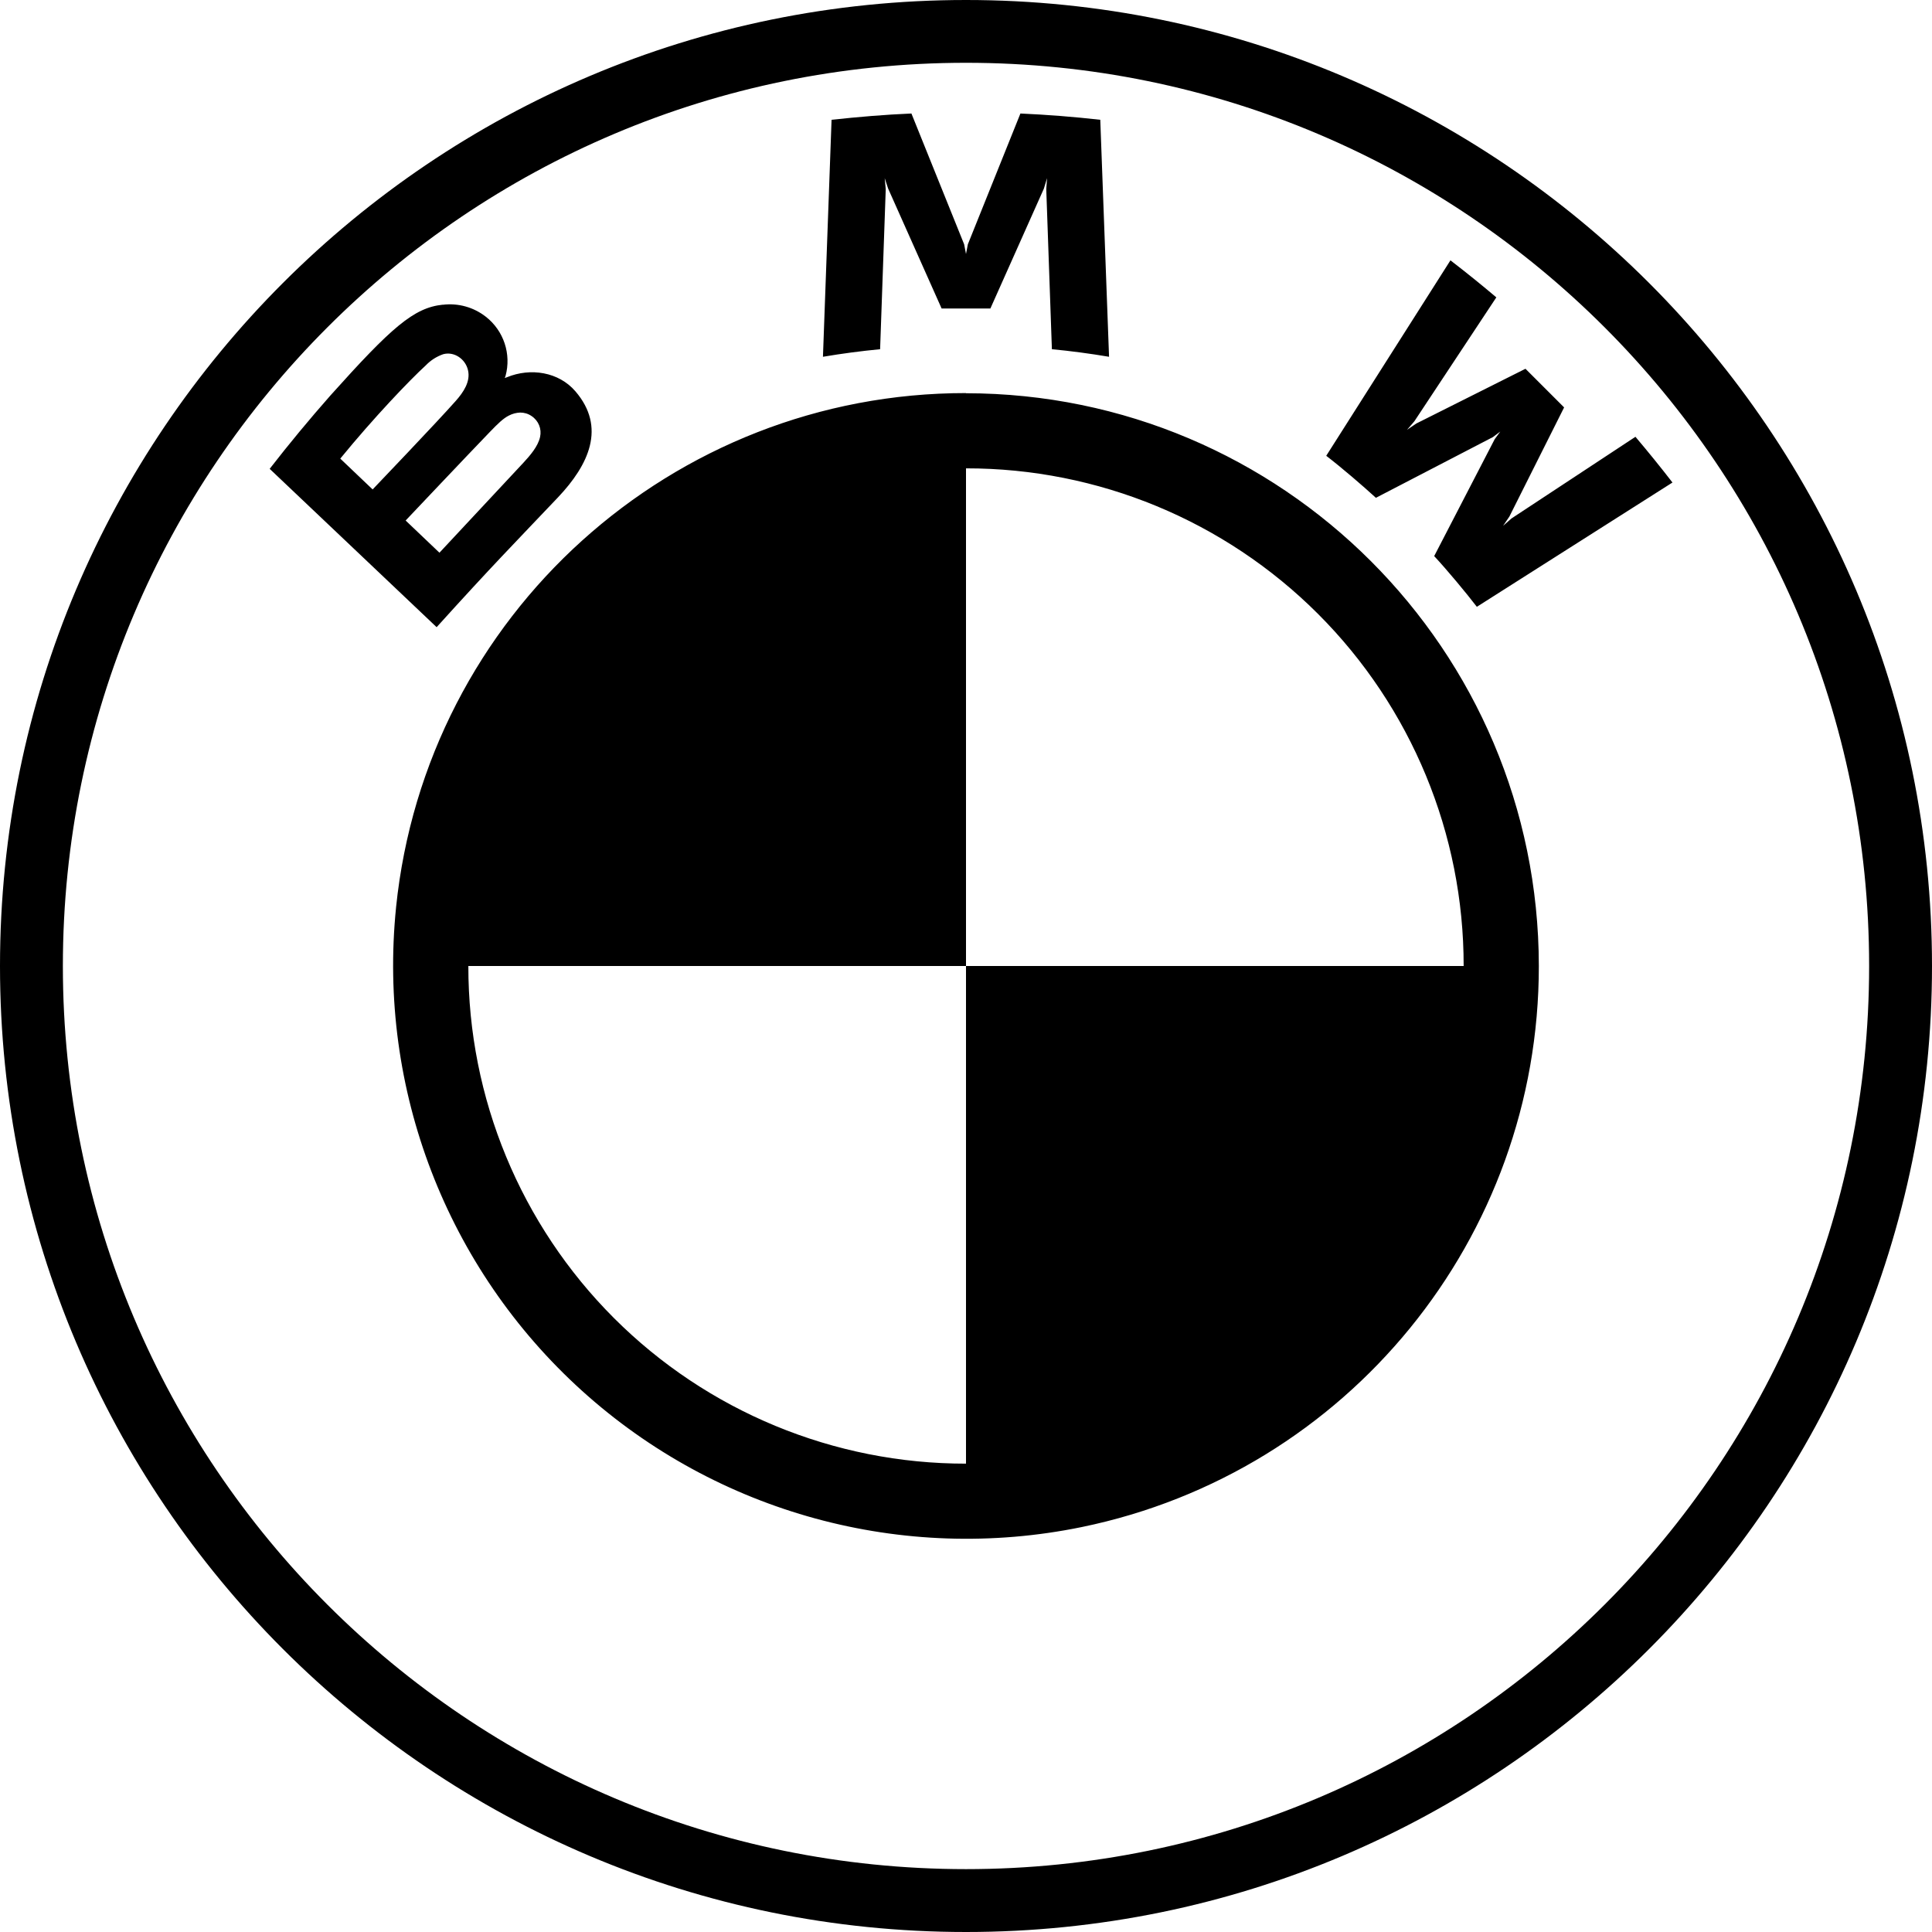
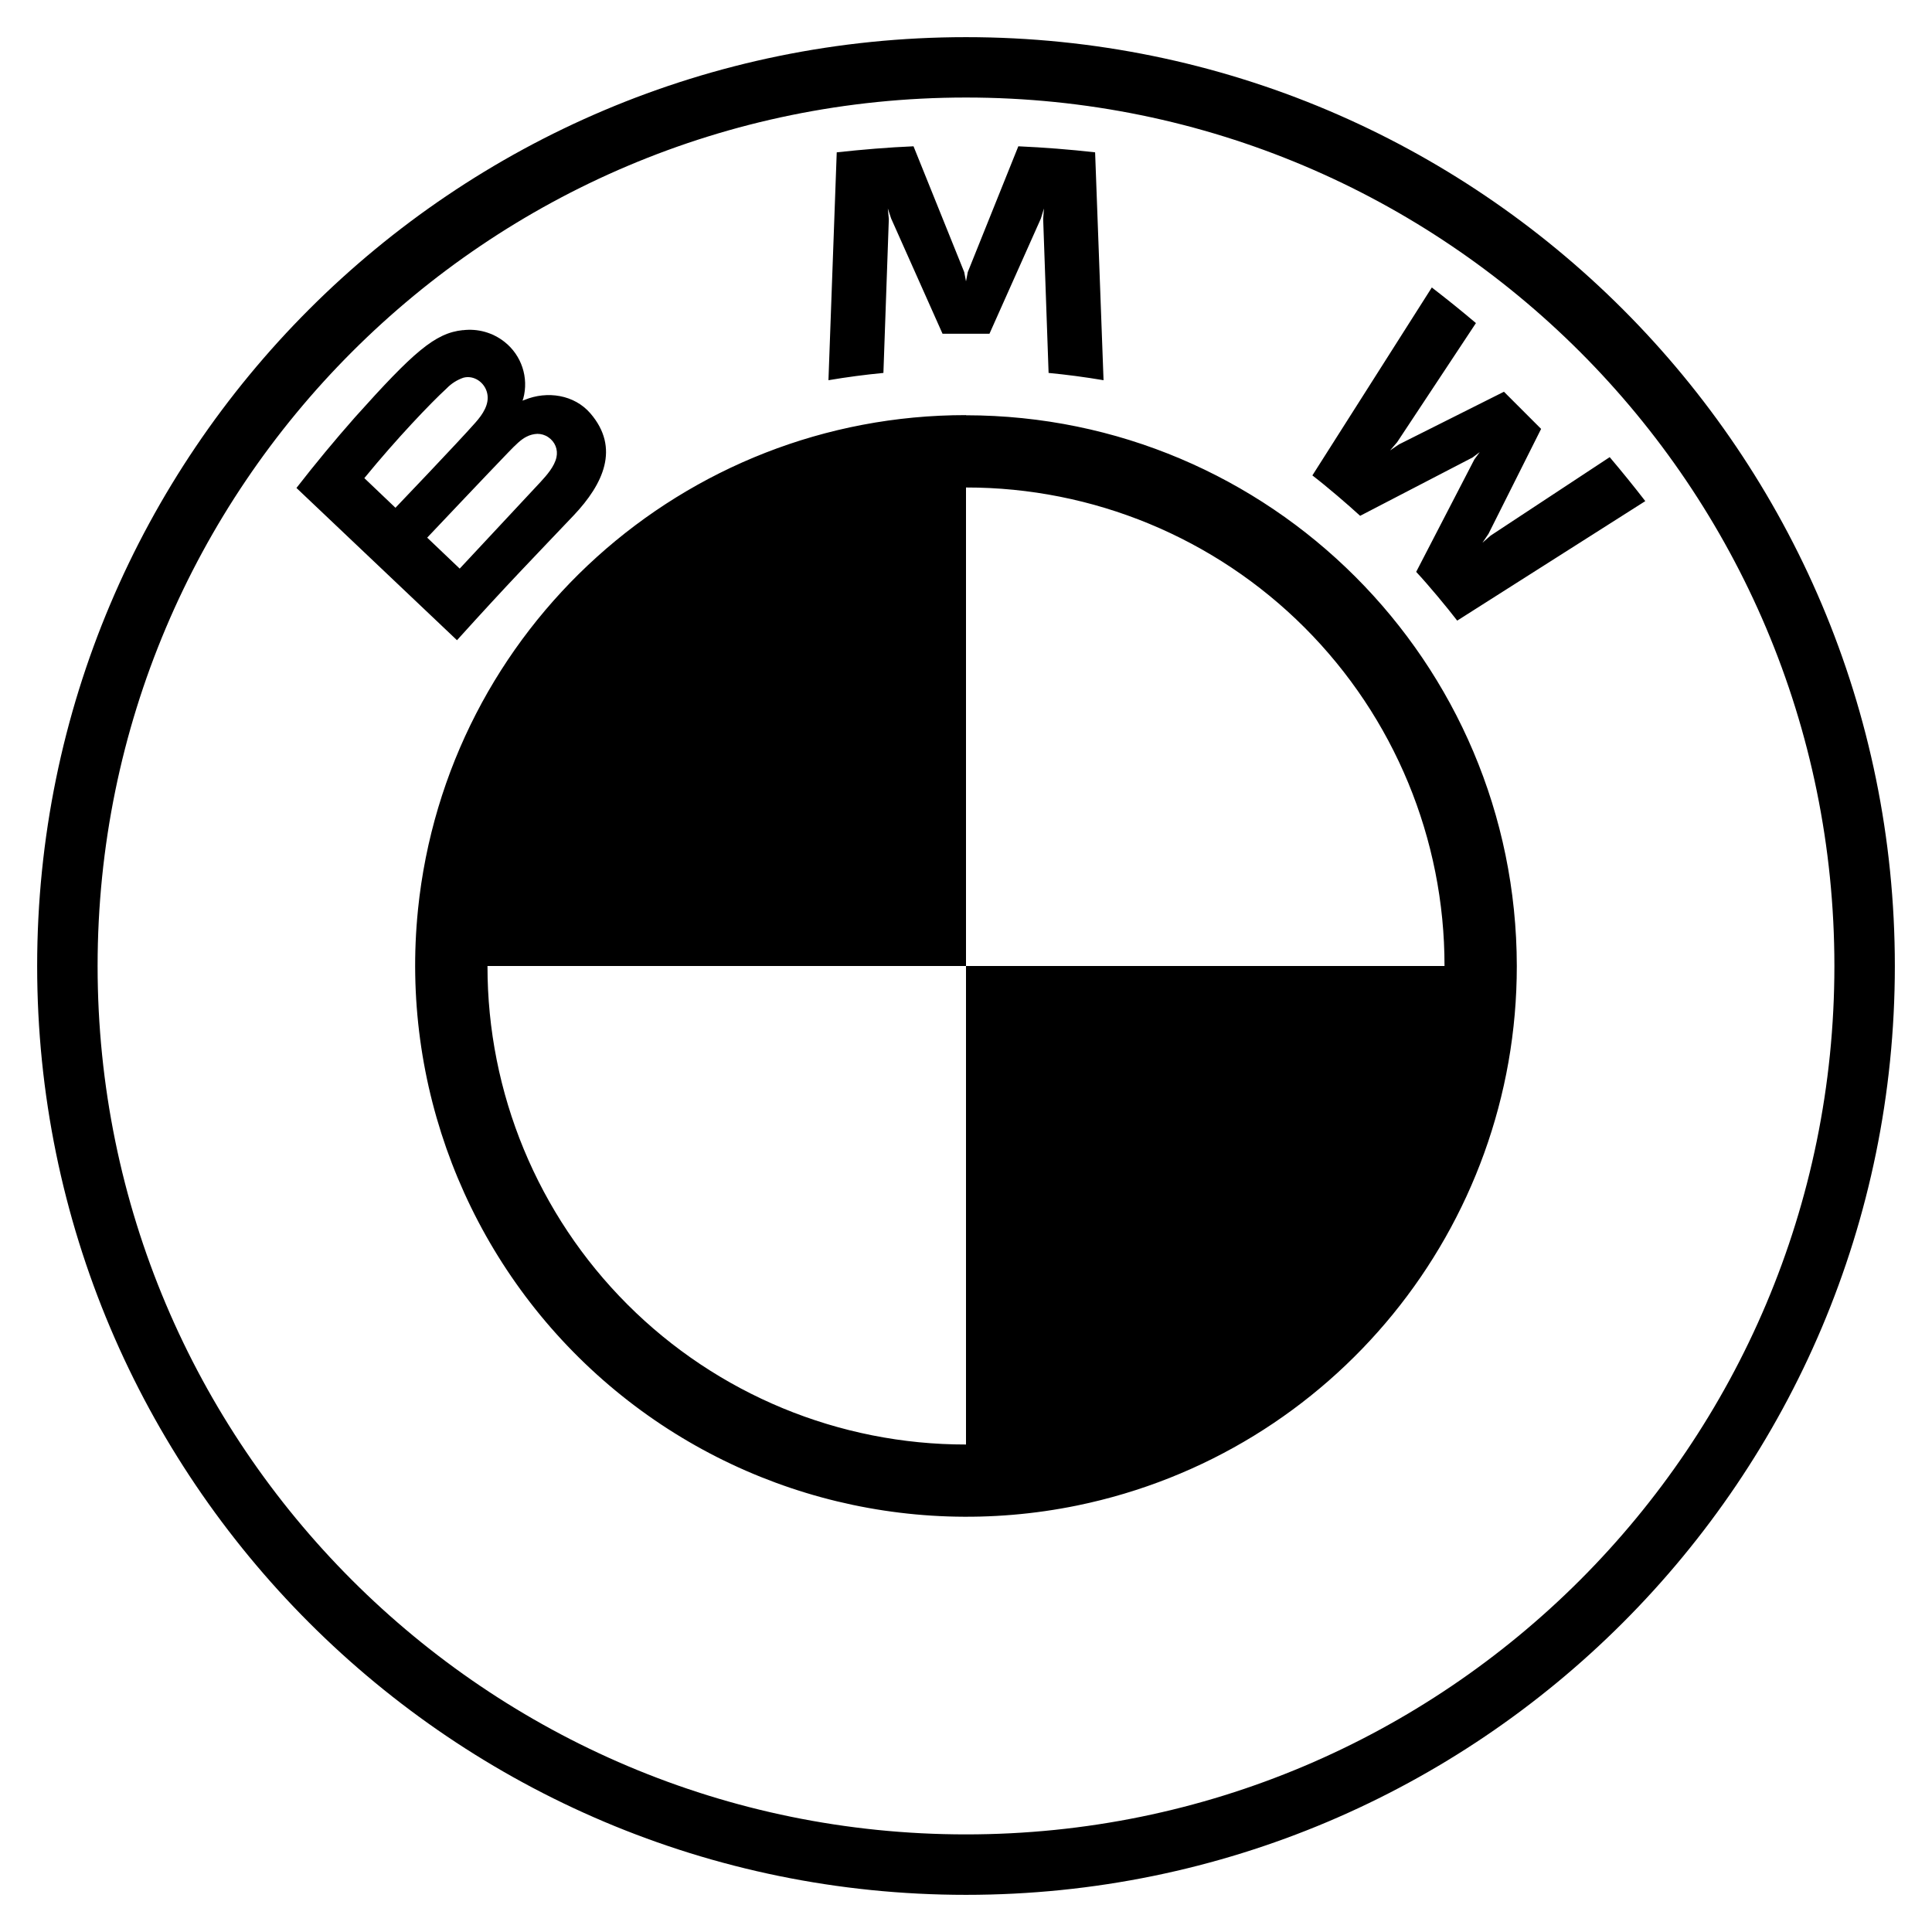
- <svg xmlns="http://www.w3.org/2000/svg" fill="currentColor" role="img" viewBox="0 0 24 24">
+ <svg xmlns="http://www.w3.org/2000/svg" fill="currentColor" role="img" viewBox="-0.48 -0.48 24.96 24.96">
  <path d="M12 0C5.373 0 0 5.373 0 12s5.373 12 12 12 12-5.373 12-12S18.627 0 12 0zm0 .78C18.196.78 23.219 5.803 23.219 12c0 6.196-5.022 11.219-11.219 11.219C5.803 23.219.781 18.196.781 12S5.804.78 12 .78zm-.678.63c-.33.014-.66.042-.992.078l-.107 2.944a9.95 9.95 0 0 1 .71-.094l.07-1.988-.013-.137.043.13.664 1.489h.606l.664-1.488.04-.131-.01.137.07 1.988c.232.022.473.054.71.094l-.109-2.944a14.746 14.746 0 0 0-.992-.078l-.653 1.625-.023.12-.023-.12-.655-1.625zm6.696 1.824l-1.543 2.428c.195.15.452.371.617.522l1.453-.754.092-.069-.069.094-.752 1.453c.163.175.398.458.53.63l2.43-1.544a16.135 16.135 0 0 0-.46-.568L18.777 6.44l-.105.092.078-.115.68-1.356-.48-.48-1.356.68-.115.078.091-.106 1.018-1.539c-.18-.152-.351-.291-.57-.46zM5.5 3.785c-.36.037-.638.283-1.393 1.125a18.97 18.97 0 0 0-.757.914l2.074 1.967c.687-.76.966-1.042 1.508-1.613.383-.405.6-.87.216-1.317-.208-.242-.558-.295-.85-.175l-.028.01.01-.026a.7.7 0 0 0-.243-.734.724.724 0 0 0-.537-.15zm.006.615c.136-.037.277.06.308.2.032.14-.056.272-.154.382-.22.25-1.031 1.098-1.031 1.098l-.402-.383c.417-.51.861-.974 1.062-1.158a.55.55 0 0 1 .217-.139zM12 4.883a7.114 7.114 0 0 0-7.08 6.388v.002a7.122 7.122 0 0 0 8.516 7.697 7.112 7.112 0 0 0 5.68-6.97A7.122 7.122 0 0 0 12 4.885v-.002zm-5.537.242c.047 0 .096.013.14.043.088.059.128.16.106.26-.026.119-.125.231-.205.318l-1.045 1.12-.42-.4s.787-.832 1.045-1.099c.102-.106.168-.17.238-.205a.331.331 0 0 1 .14-.037zM12 5.818A6.175 6.175 0 0 1 18.182 12H12v6.182A6.175 6.175 0 0 1 5.818 12H12V5.818Z" />
</svg>
